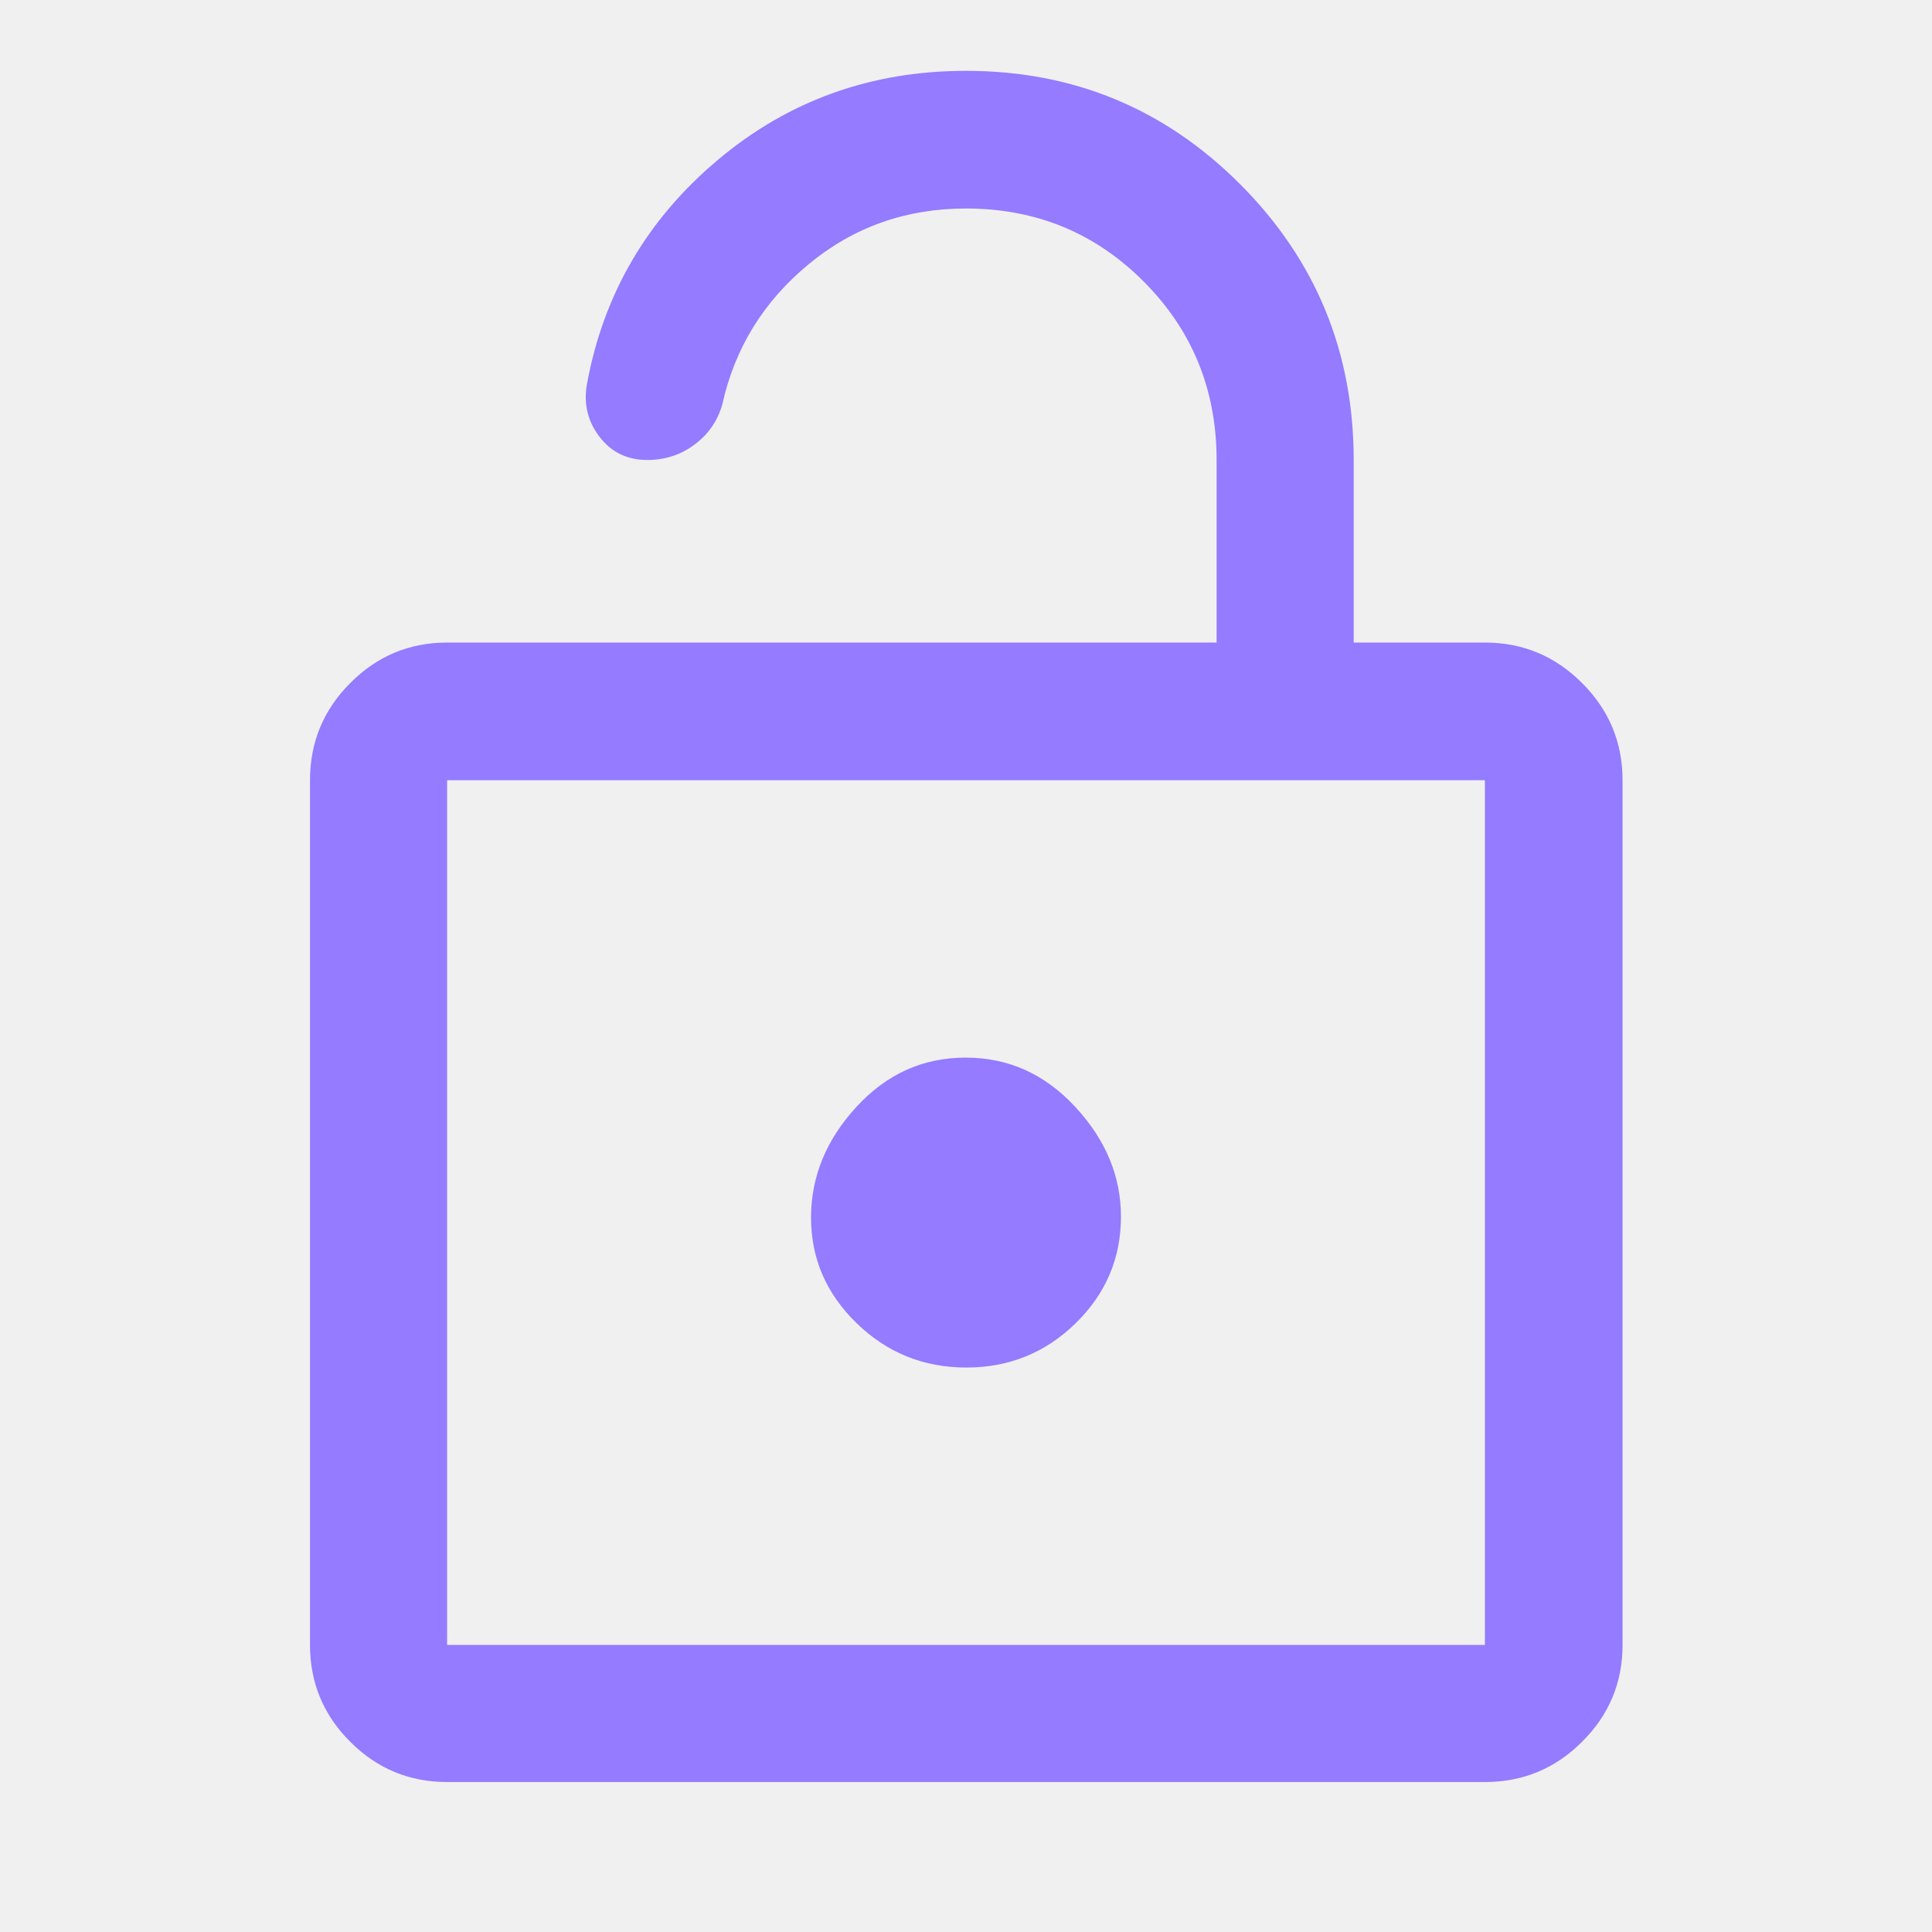
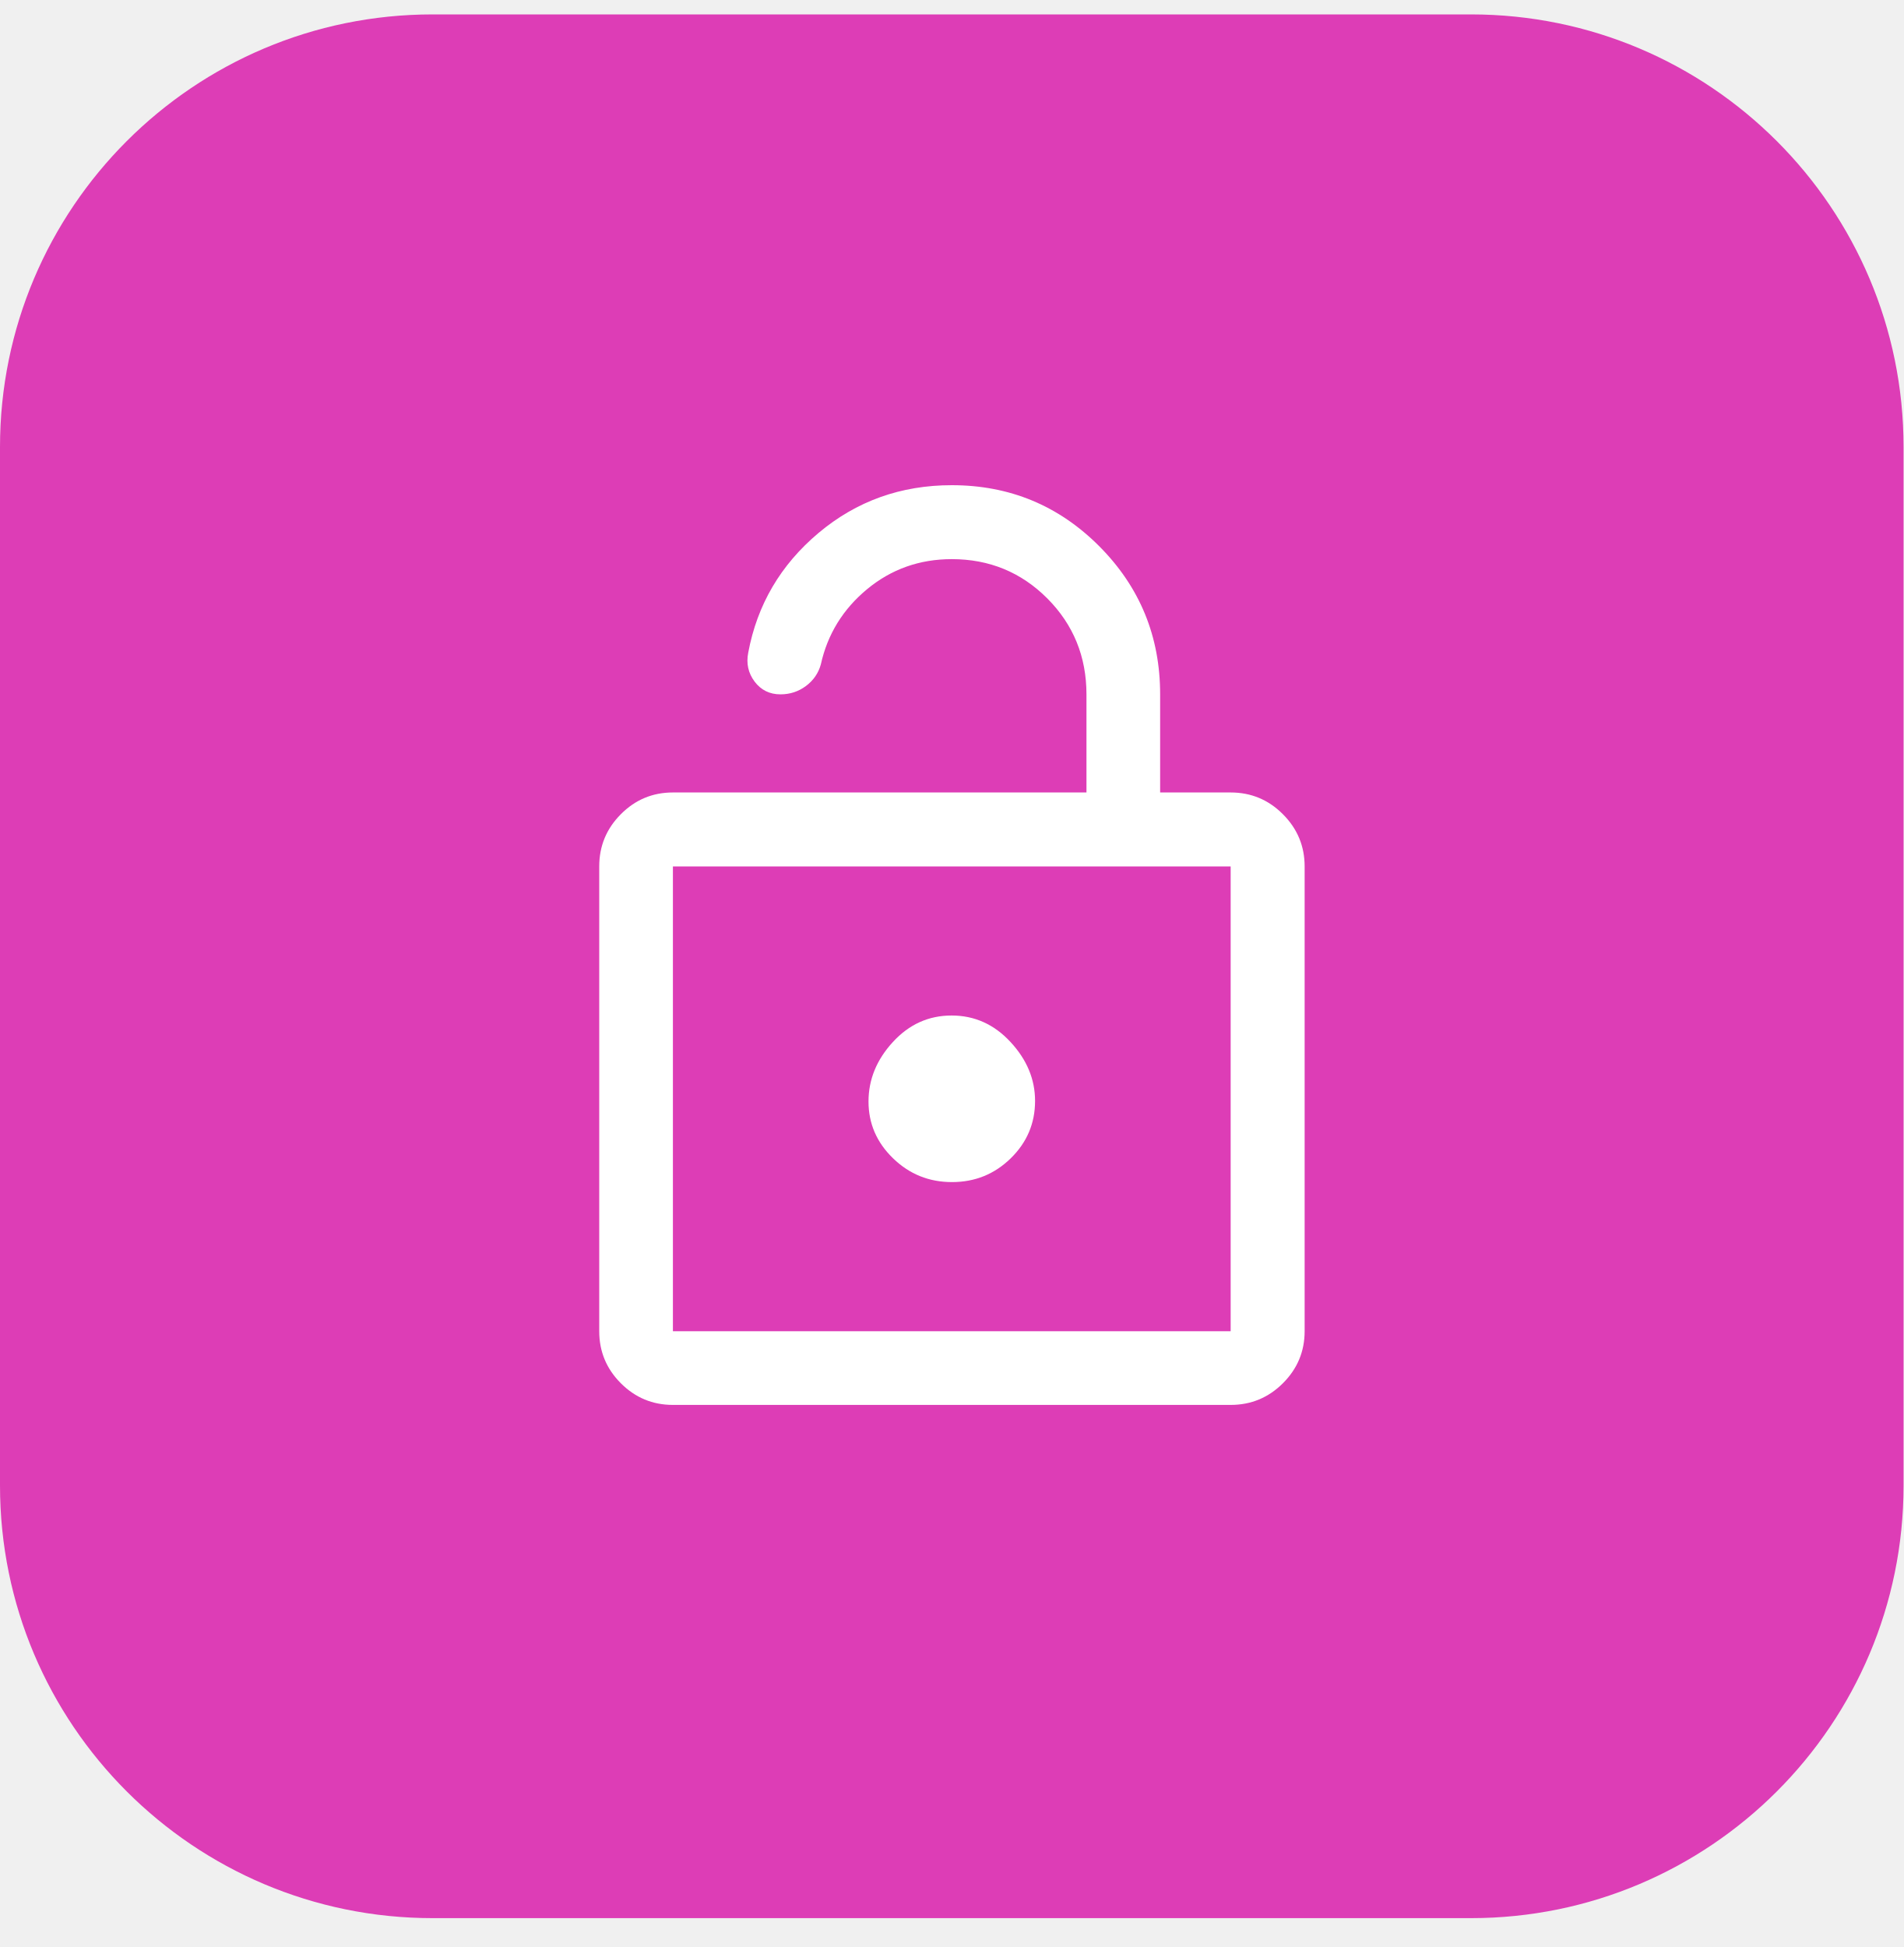
- <svg xmlns="http://www.w3.org/2000/svg" width="24" height="24" viewBox="0 0 24 24" fill="none">
-   <path d="M5.554 22.137C5.085 22.137 4.684 21.971 4.351 21.637C4.017 21.304 3.851 20.903 3.851 20.434V9.692C3.851 9.222 4.017 8.819 4.351 8.485C4.684 8.15 5.085 7.982 5.554 7.982H15.113V5.715C15.113 4.842 14.811 4.103 14.208 3.498C13.604 2.892 12.868 2.59 12 2.59C11.254 2.59 10.602 2.821 10.043 3.284C9.484 3.747 9.127 4.326 8.973 5.023C8.915 5.227 8.801 5.394 8.629 5.522C8.458 5.65 8.261 5.714 8.04 5.714C7.789 5.714 7.59 5.616 7.442 5.419C7.295 5.223 7.246 5 7.295 4.752C7.502 3.643 8.044 2.72 8.92 1.984C9.796 1.248 10.822 0.88 12 0.88C13.336 0.88 14.472 1.351 15.41 2.293C16.347 3.234 16.816 4.375 16.816 5.714V7.982H18.446C18.916 7.982 19.319 8.15 19.653 8.485C19.988 8.819 20.156 9.222 20.156 9.692V20.434C20.156 20.903 19.988 21.304 19.653 21.637C19.319 21.971 18.916 22.137 18.446 22.137H5.554ZM5.554 20.434H18.446V9.692H5.554V20.434ZM12.004 16.988C12.535 16.988 12.988 16.804 13.363 16.437C13.738 16.07 13.925 15.629 13.925 15.113C13.925 14.613 13.736 14.159 13.358 13.751C12.98 13.342 12.526 13.138 11.996 13.138C11.465 13.138 11.013 13.342 10.638 13.751C10.263 14.159 10.075 14.617 10.075 15.126C10.075 15.634 10.264 16.071 10.642 16.438C11.02 16.805 11.474 16.988 12.004 16.988Z" fill="#947BFF" />
+ <svg xmlns="http://www.w3.org/2000/svg" width="44" height="45" viewBox="0 0 44 45" fill="none">
+   <rect y="0.333" width="44" height="44" rx="10" fill="#DD3DB6" />
+   <path d="M15.554 32.471C15.085 32.471 14.684 32.304 14.351 31.971C14.017 31.637 13.851 31.236 13.851 30.768V20.025C13.851 19.555 14.017 19.153 14.351 18.818C14.684 18.483 15.085 18.316 15.554 18.316H25.113V16.049C25.113 15.176 24.811 14.437 24.208 13.831C23.604 13.226 22.868 12.923 22 12.923C21.254 12.923 20.602 13.155 20.043 13.617C19.484 14.08 19.127 14.66 18.973 15.357C18.916 15.561 18.801 15.727 18.629 15.855C18.458 15.983 18.261 16.048 18.04 16.048C17.789 16.048 17.59 15.949 17.442 15.753C17.295 15.556 17.246 15.334 17.295 15.085C17.502 13.976 18.044 13.054 18.92 12.318C19.796 11.582 20.822 11.214 22 11.214C23.336 11.214 24.472 11.685 25.41 12.626C26.347 13.568 26.816 14.708 26.816 16.048V18.316H28.446C28.916 18.316 29.319 18.483 29.653 18.818C29.988 19.153 30.156 19.555 30.156 20.025V30.768C30.156 31.236 29.988 31.637 29.653 31.971C29.319 32.304 28.916 32.471 28.446 32.471H15.554ZM15.554 30.768H28.446V20.025H15.554V30.768ZM22.004 27.321C22.535 27.321 22.988 27.138 23.363 26.771C23.738 26.404 23.925 25.962 23.925 25.446C23.925 24.946 23.736 24.492 23.358 24.084C22.98 23.675 22.526 23.471 21.996 23.471C21.465 23.471 21.013 23.675 20.638 24.084C20.263 24.492 20.075 24.951 20.075 25.459C20.075 25.967 20.264 26.405 20.642 26.771C21.02 27.138 21.474 27.321 22.004 27.321Z" fill="white" />
</svg>
